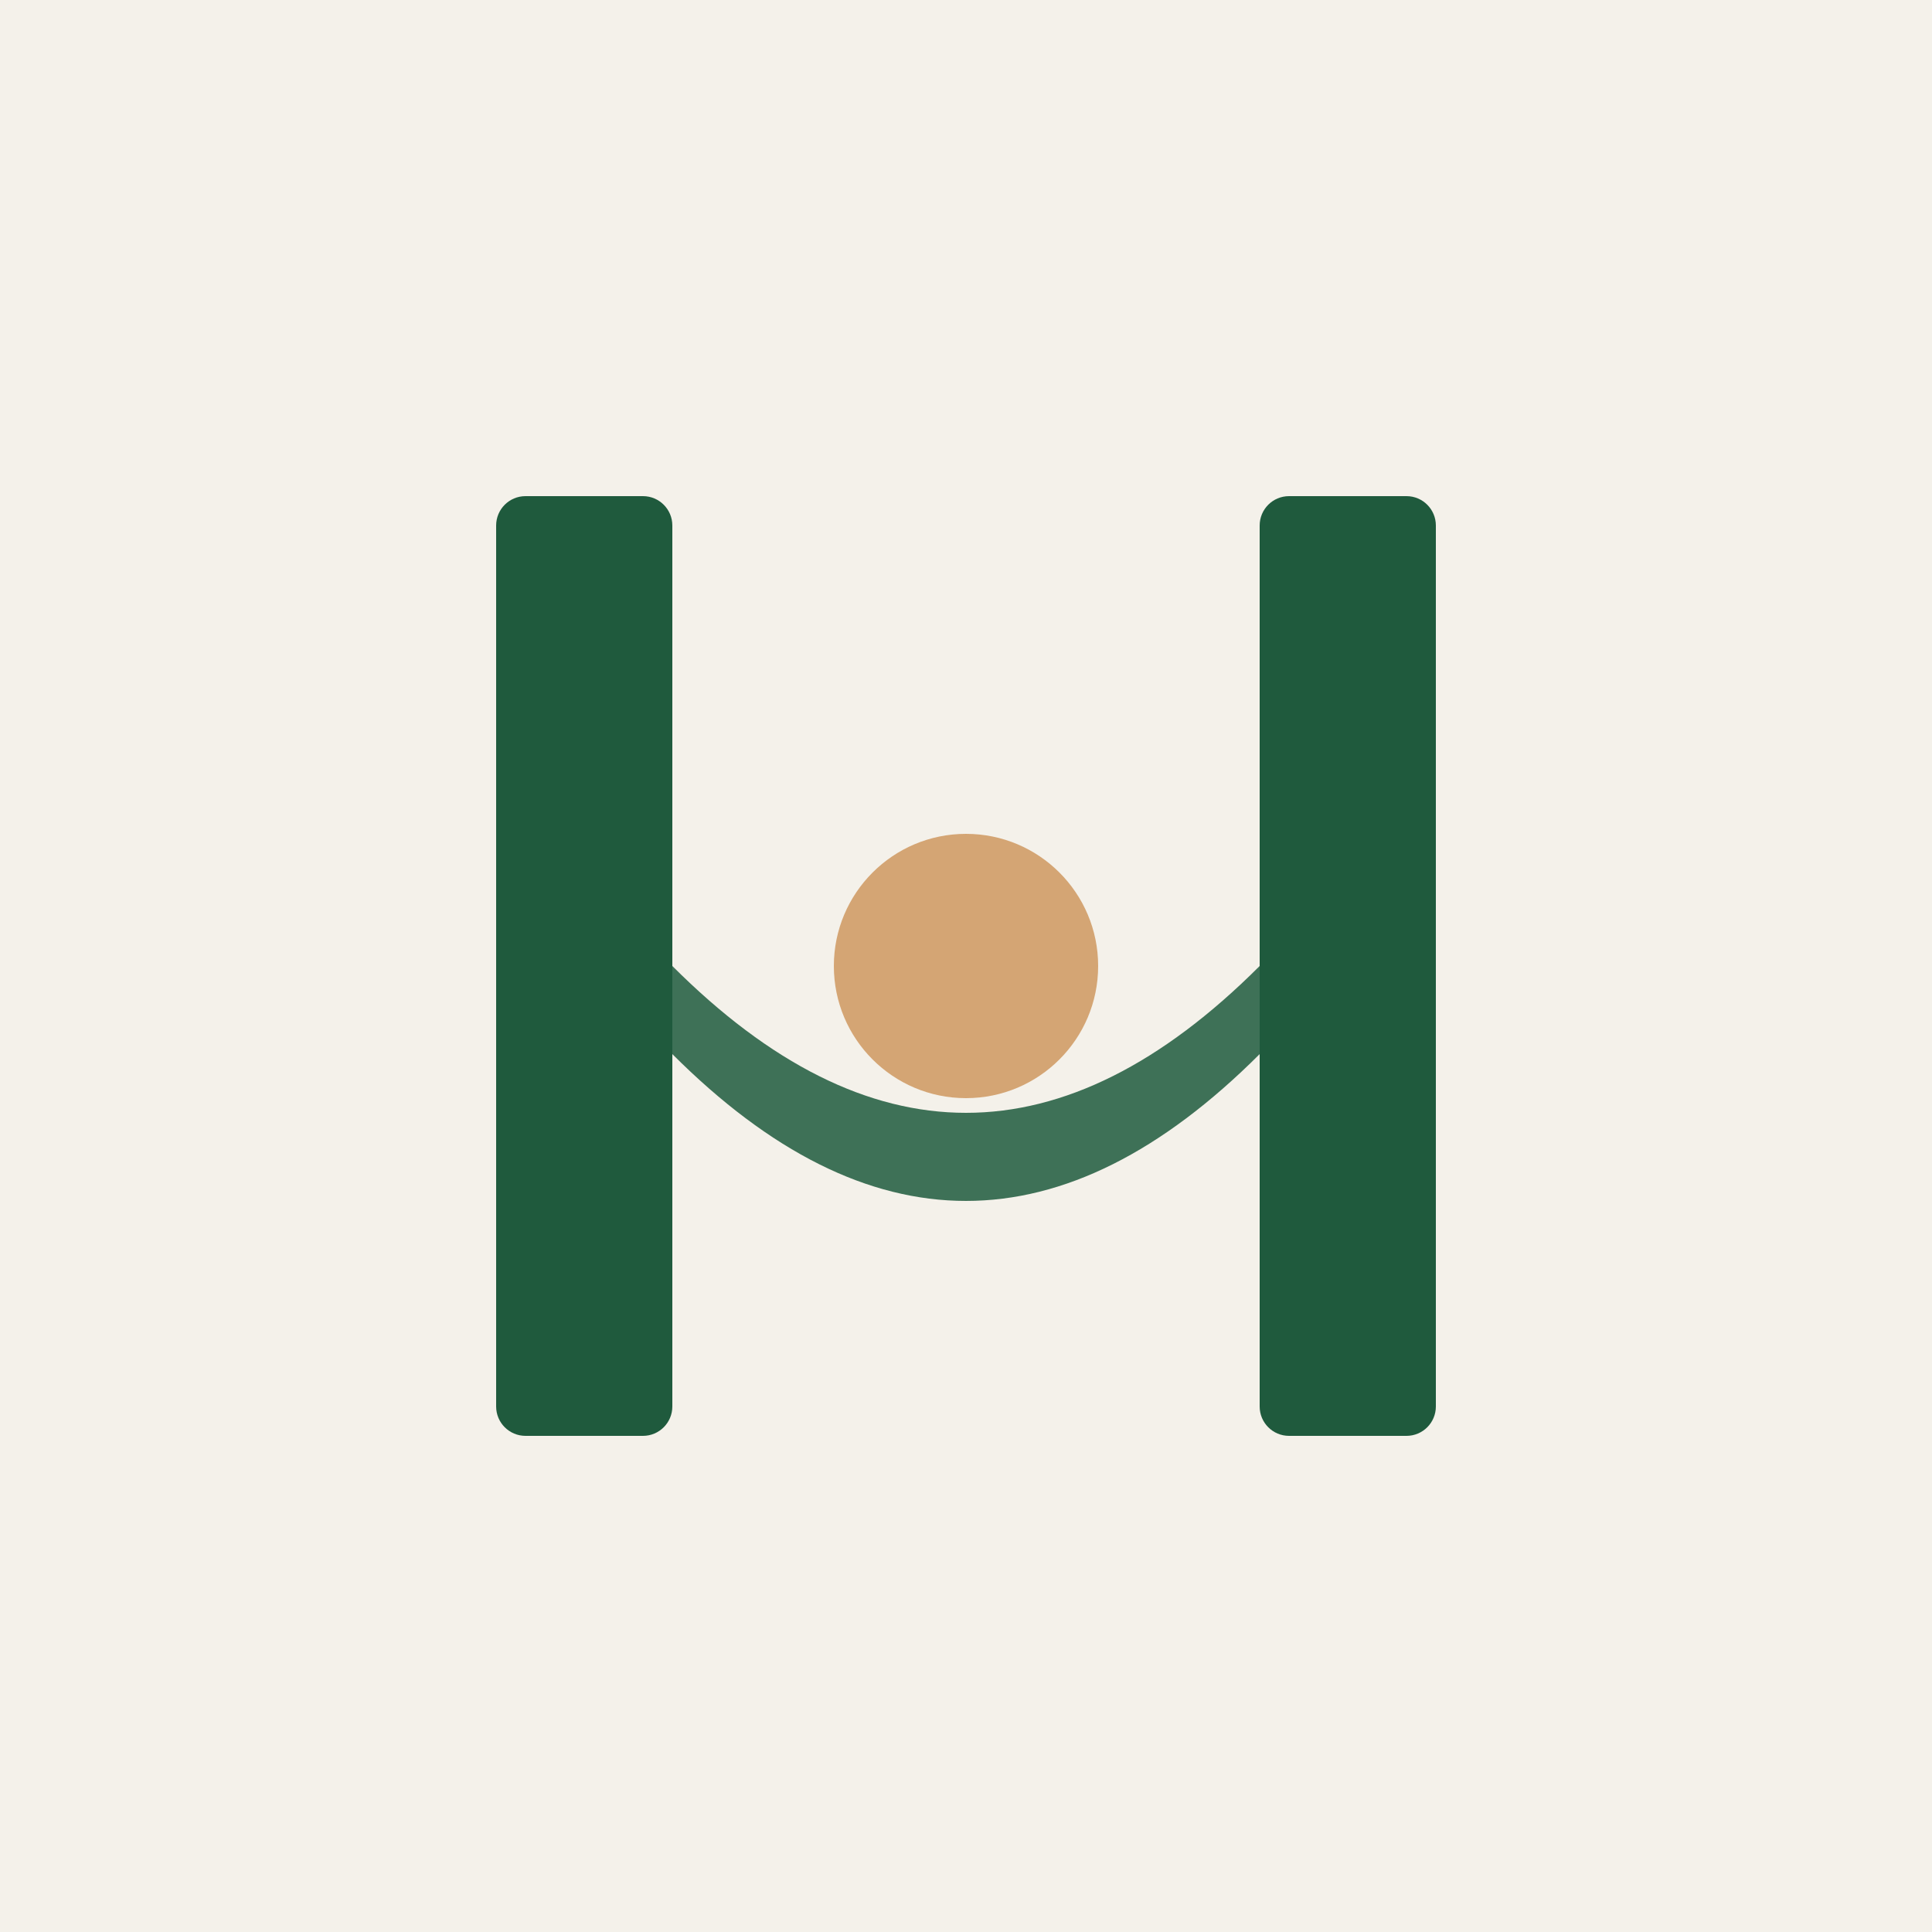
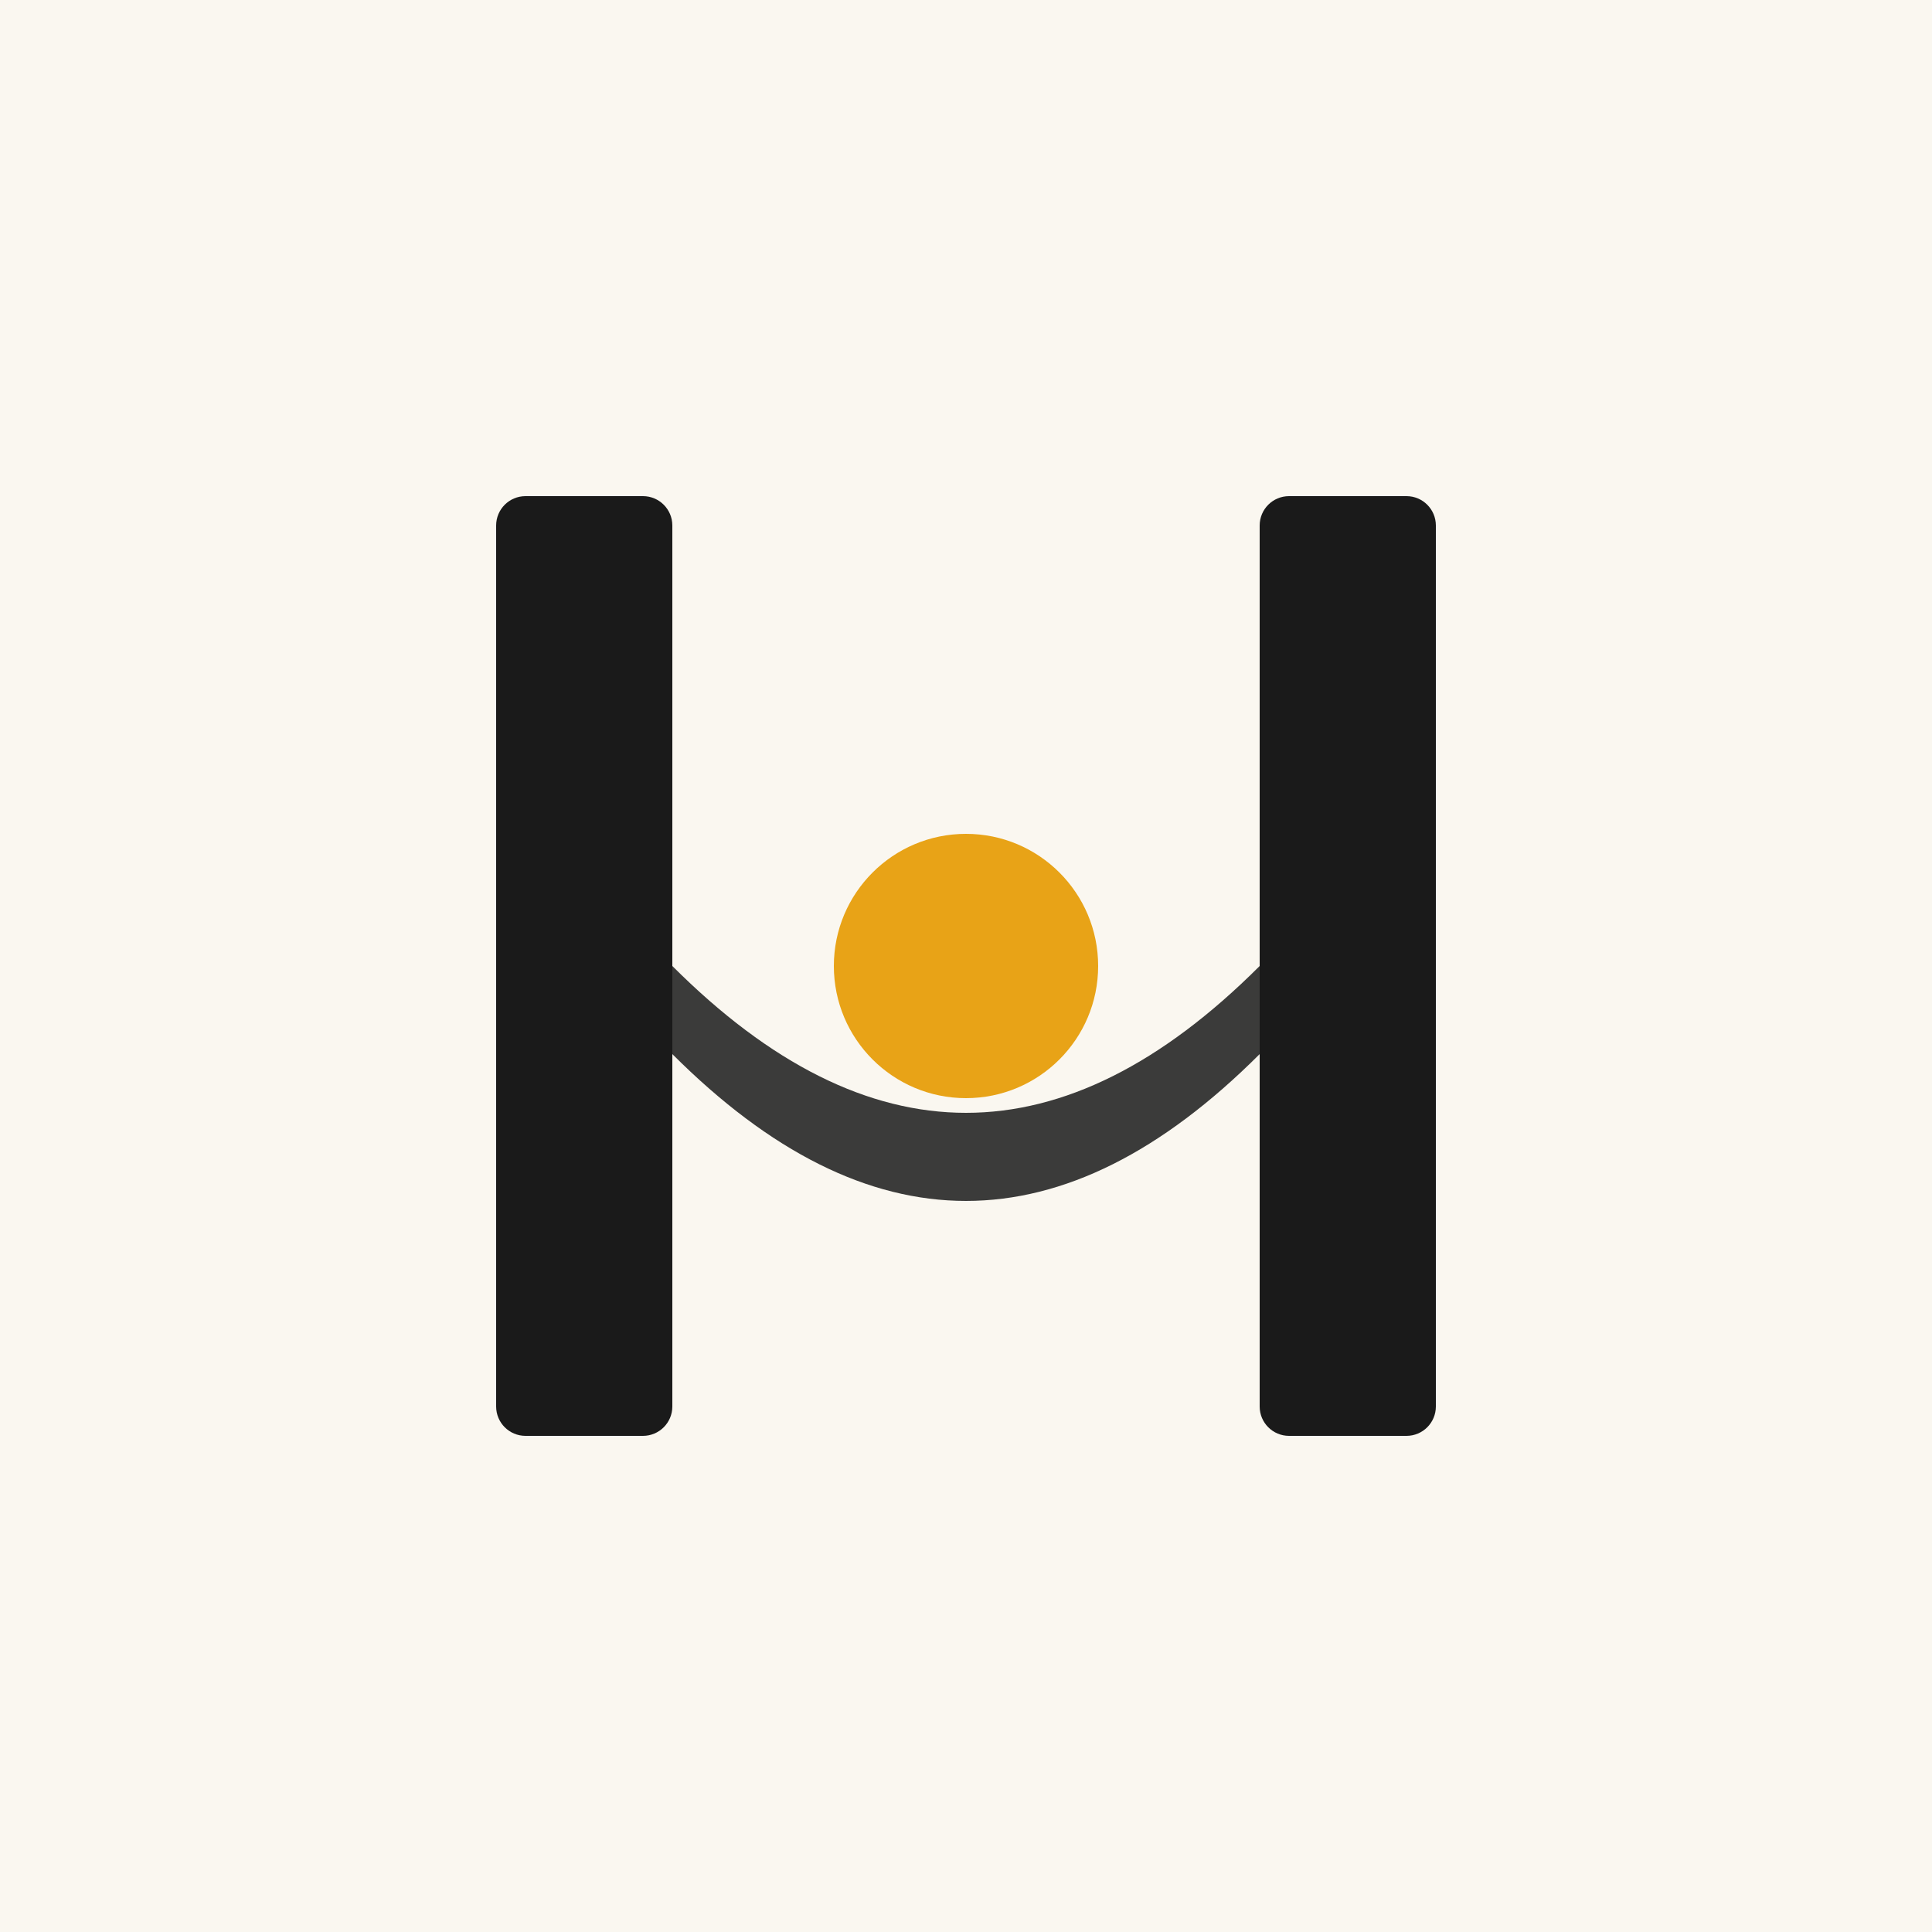
<svg xmlns="http://www.w3.org/2000/svg" viewBox="0 0 1024 1024" width="1024" height="1024">
-   <rect width="1024" height="1024" fill="#F4F1EA" />
+   <rect width="1024" height="1024" fill="#FAF7F0" />
  <g transform="translate(122.88, 122.88) scale(7.7824)">
-     <rect x="18" y="18" width="12" height="64" rx="2" fill="#1F5A3D" />
-     <rect x="70" y="18" width="12" height="64" rx="2" fill="#1F5A3D" />
-     <circle cx="50" cy="50" r="9" fill="#D4A574" />
-     <path d="M 30 50 Q 50 70 70 50 L 70 56 Q 50 76 30 56 Z" fill="#1F5A3D" opacity="0.85" />
+     <rect x="18" y="18" width="12" height="64" rx="2" fill="#1A1A1A" />
+     <rect x="70" y="18" width="12" height="64" rx="2" fill="#1A1A1A" />
+     <circle cx="50" cy="50" r="9" fill="#E8A317" />
+     <path d="M 30 50 Q 50 70 70 50 L 70 56 Q 50 76 30 56 Z" fill="#1A1A1A" opacity="0.85" />
  </g>
</svg>
